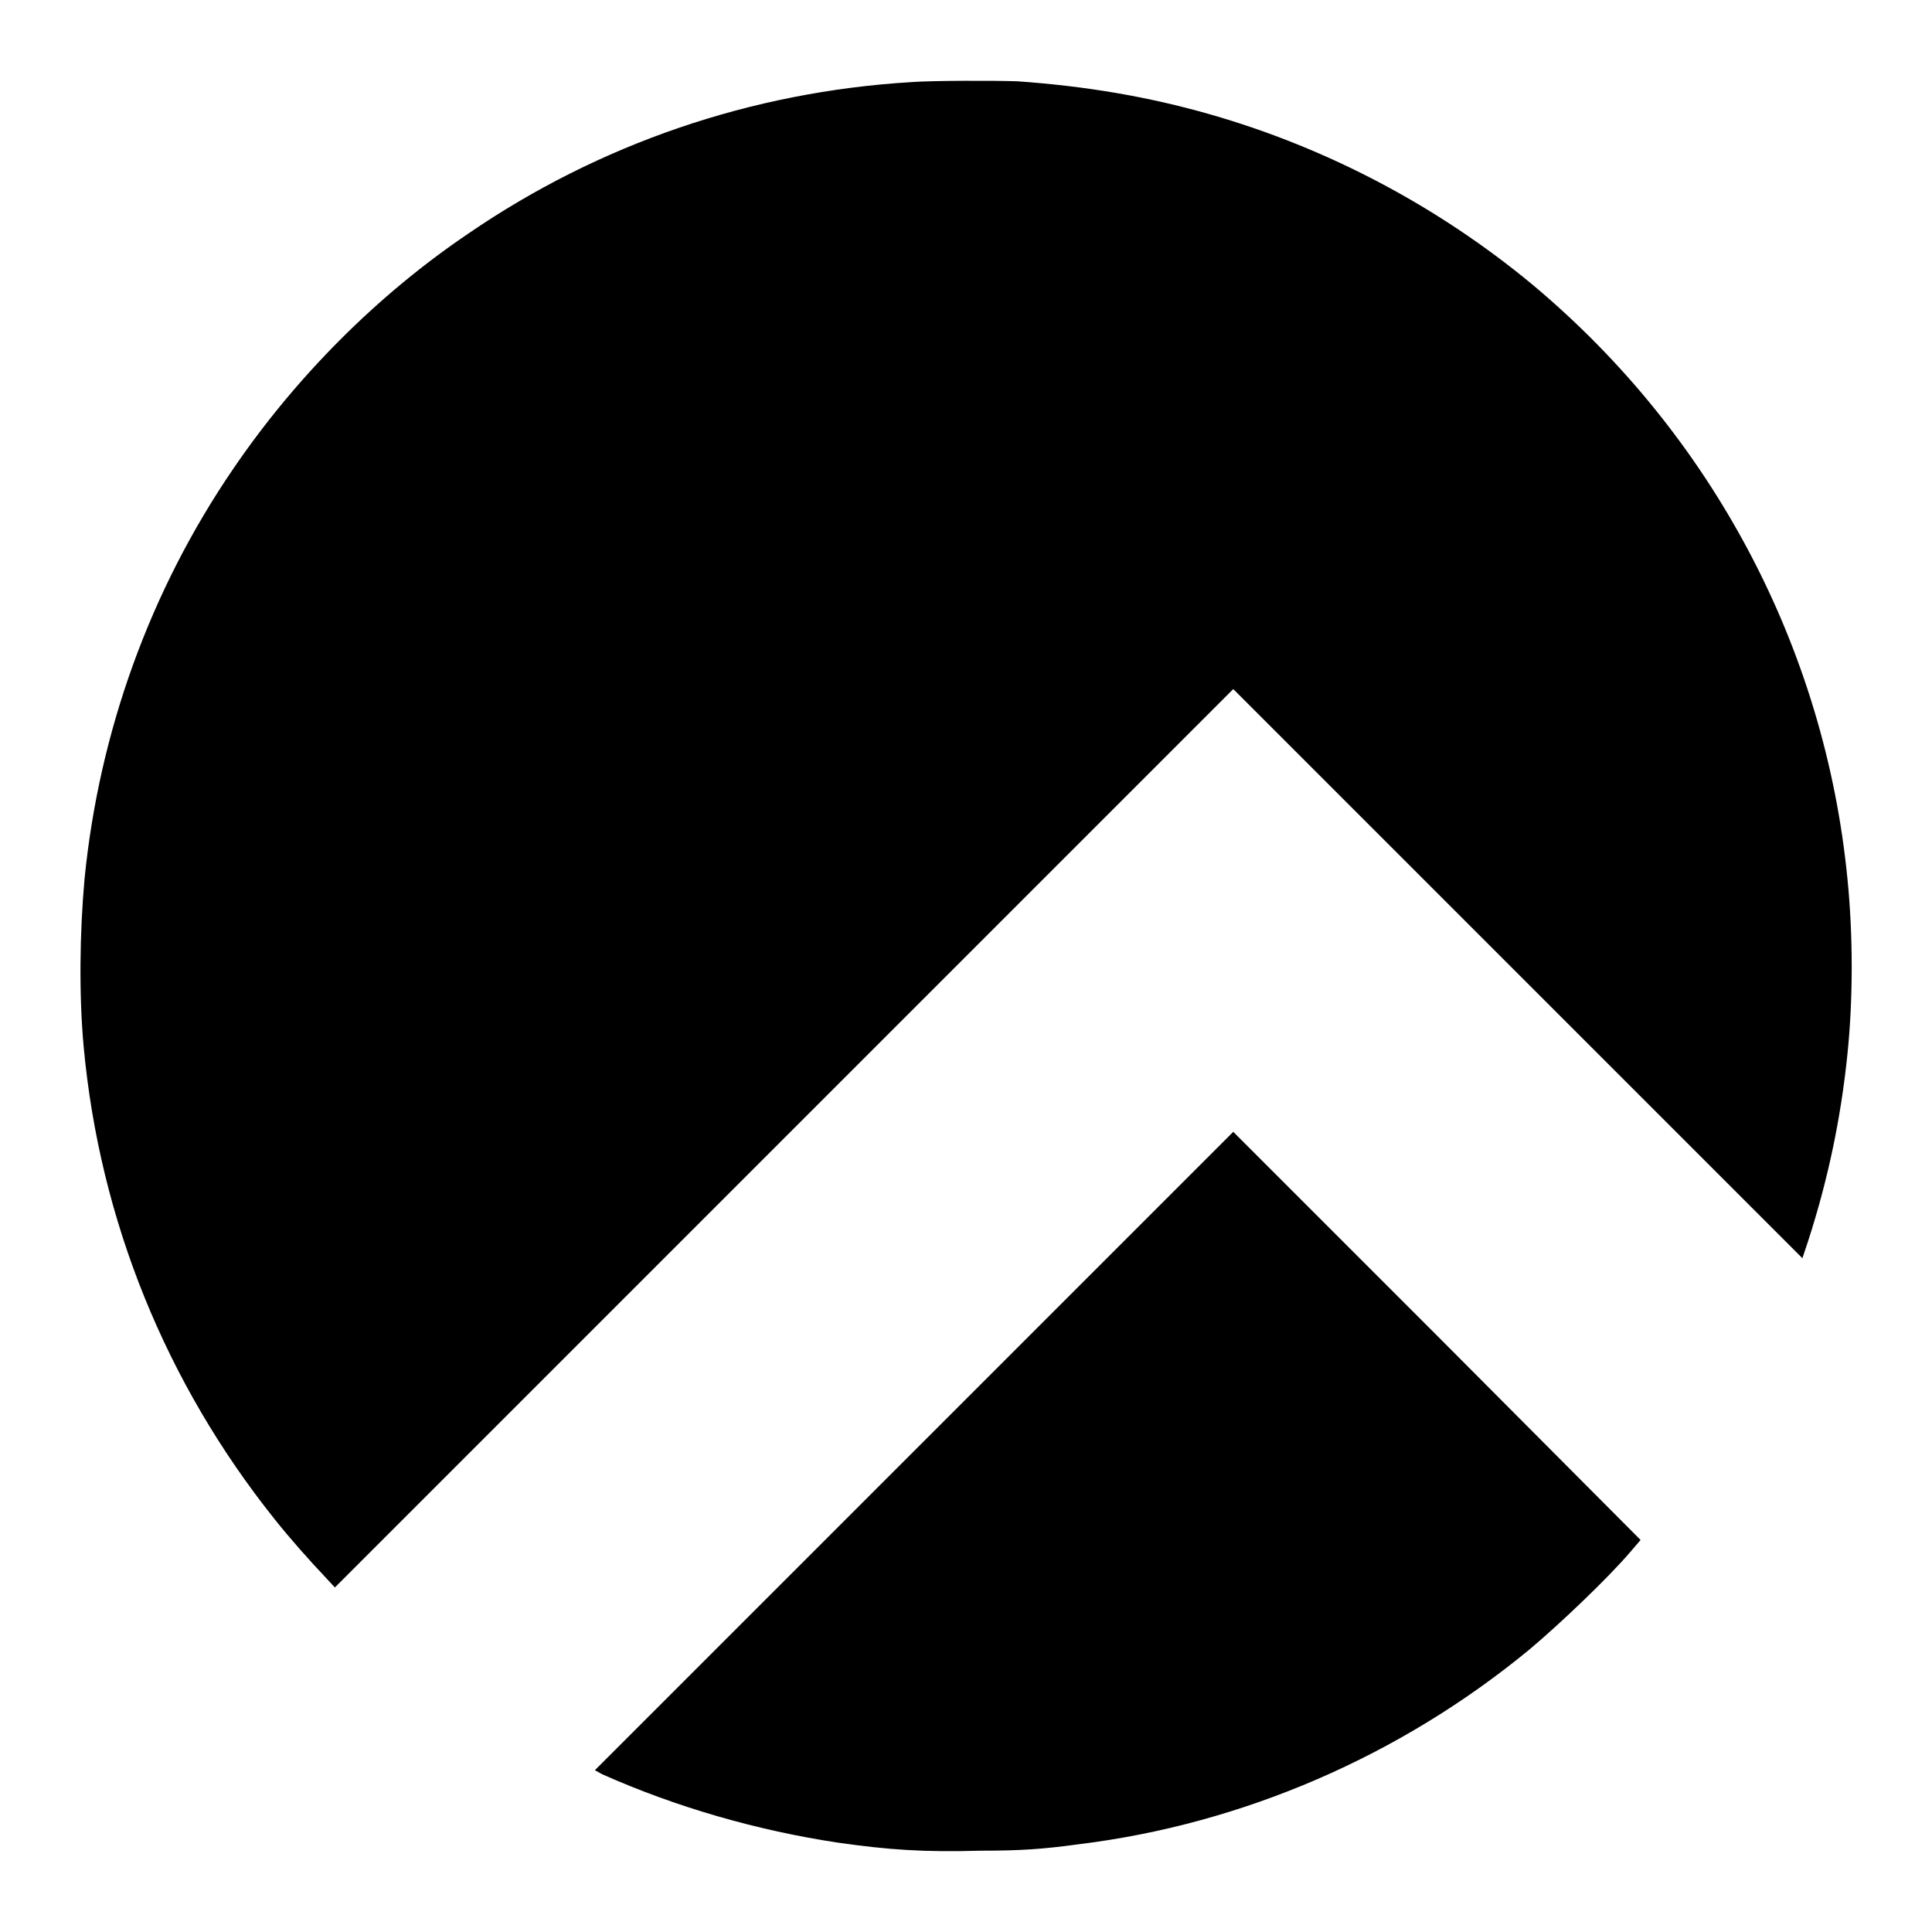
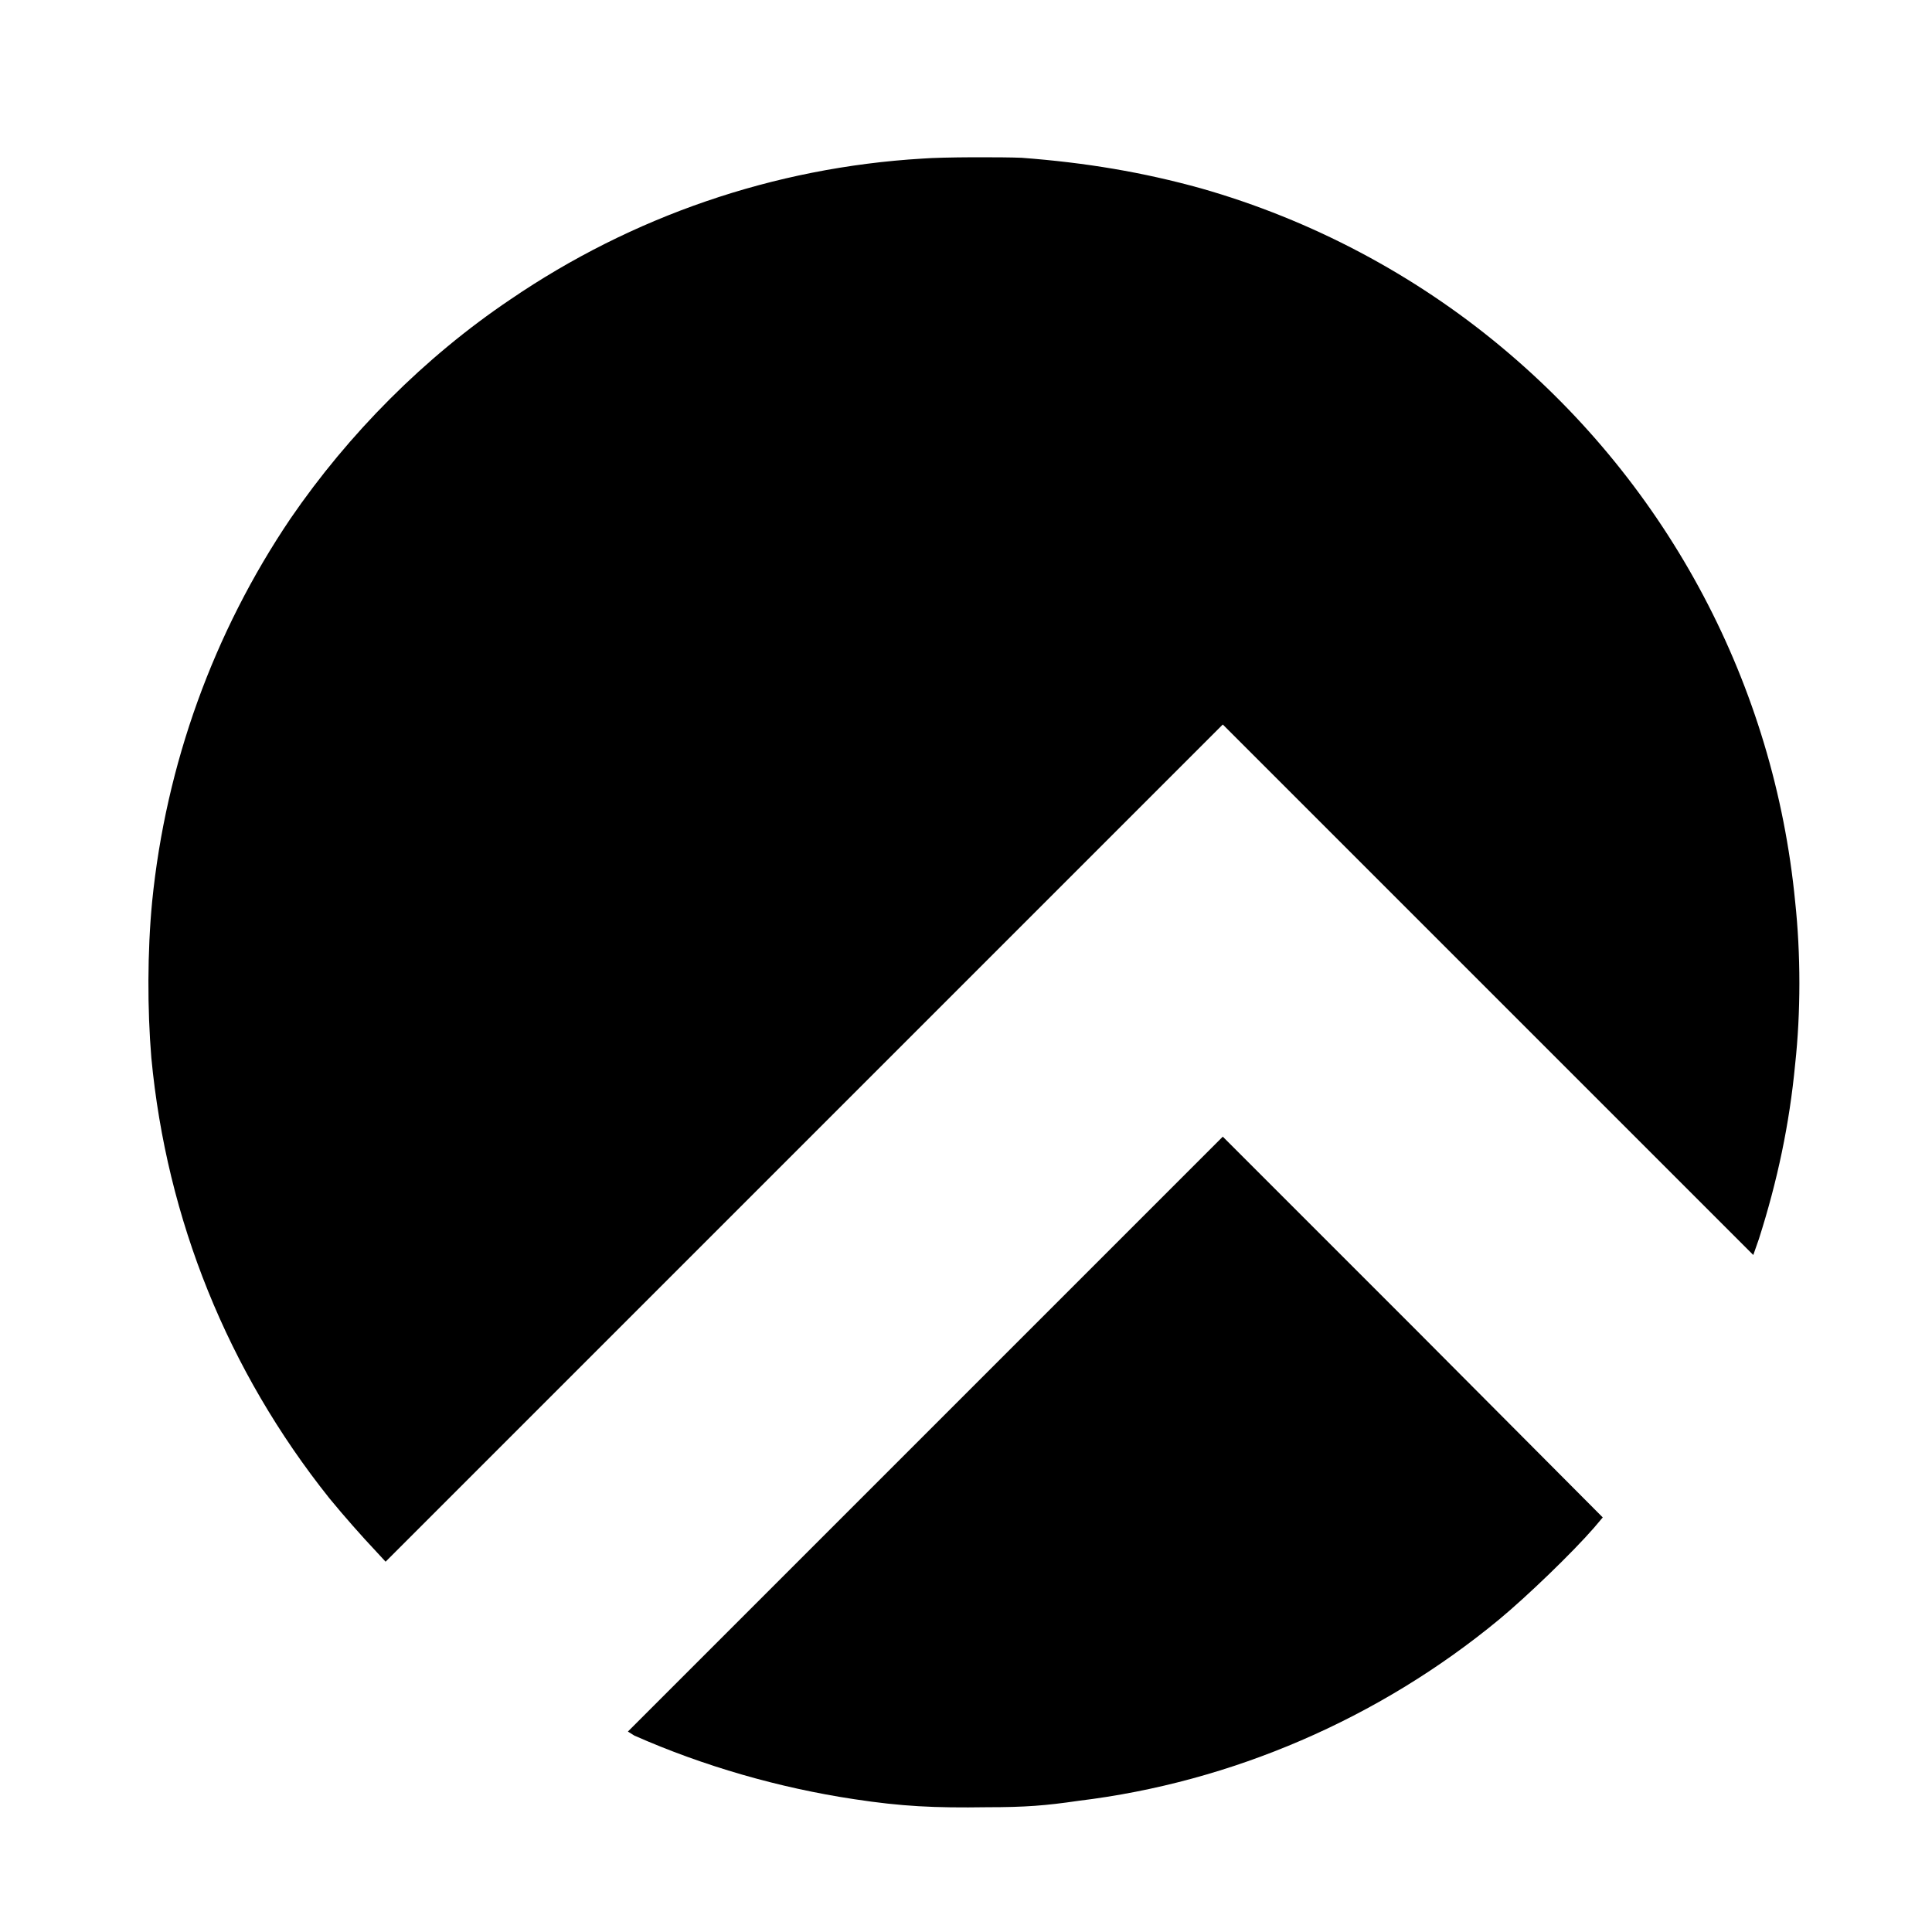
<svg xmlns="http://www.w3.org/2000/svg" width="24" height="24" viewBox="0 0 24 24">
-   <path fill="#000" d="M11.32 1.02C9.33 1.14 7.44 1.79 5.82 2.9 4.68 3.67 3.67 4.69 2.9 5.82 1.86 7.34 1.23 9.1 1.05 10.92 0.99 11.59 0.98 12.36 1.04 13.01 1.24 15.16 2.06 17.18 3.41 18.87 3.6 19.11 3.85 19.39 4.03 19.58L4.16 19.72 9.74 14.14 15.32 8.56 18.86 12.1 22.39 15.63 22.46 15.42C22.71 14.65 22.87 13.88 22.95 13.09 23.02 12.41 23.02 11.62 22.95 10.92 22.67 8.05 21.27 5.4 19.03 3.53 17.87 2.57 16.5 1.84 15.03 1.42 14.26 1.2 13.49 1.07 12.64 1.01 12.38 1 11.58 1 11.32 1.02ZM11.35 18.03L7.39 21.99 7.48 22.04C8.4 22.45 9.41 22.74 10.41 22.89 11.04 22.98 11.48 23.01 12.18 22.99 12.69 22.99 12.96 22.97 13.4 22.91 15.44 22.66 17.4 21.81 19 20.49 19.37 20.18 19.98 19.6 20.26 19.27L20.38 19.13 17.85 16.59 15.32 14.06 11.35 18.03Z" />
+   <path fill="#000" d="M11.46 1.97C9.61 2.08 7.85 2.69 6.34 3.72 5.27 4.44 4.33 5.39 3.61 6.44 2.65 7.86 2.06 9.5 1.89 11.2 1.83 11.82 1.83 12.54 1.88 13.14 2.07 15.15 2.83 17.03 4.09 18.61 4.27 18.83 4.5 19.09 4.67 19.27L4.79 19.4 9.99 14.2 15.19 9 18.49 12.3 21.78 15.59 21.85 15.39C22.08 14.67 22.23 13.96 22.3 13.22 22.37 12.58 22.37 11.85 22.3 11.2 22.04 8.52 20.74 6.05 18.65 4.31 17.57 3.41 16.29 2.73 14.92 2.34 14.2 2.14 13.49 2.02 12.69 1.96 12.45 1.95 11.71 1.95 11.46 1.97ZM11.49 17.82L7.8 21.51 7.88 21.56C8.74 21.94 9.68 22.21 10.61 22.35 11.2 22.44 11.61 22.46 12.26 22.45 12.74 22.45 12.99 22.43 13.4 22.37 15.3 22.14 17.13 21.35 18.62 20.12 18.97 19.83 19.53 19.29 19.8 18.98L19.91 18.85 17.55 16.48 15.19 14.12 11.49 17.82Z" />
</svg>
